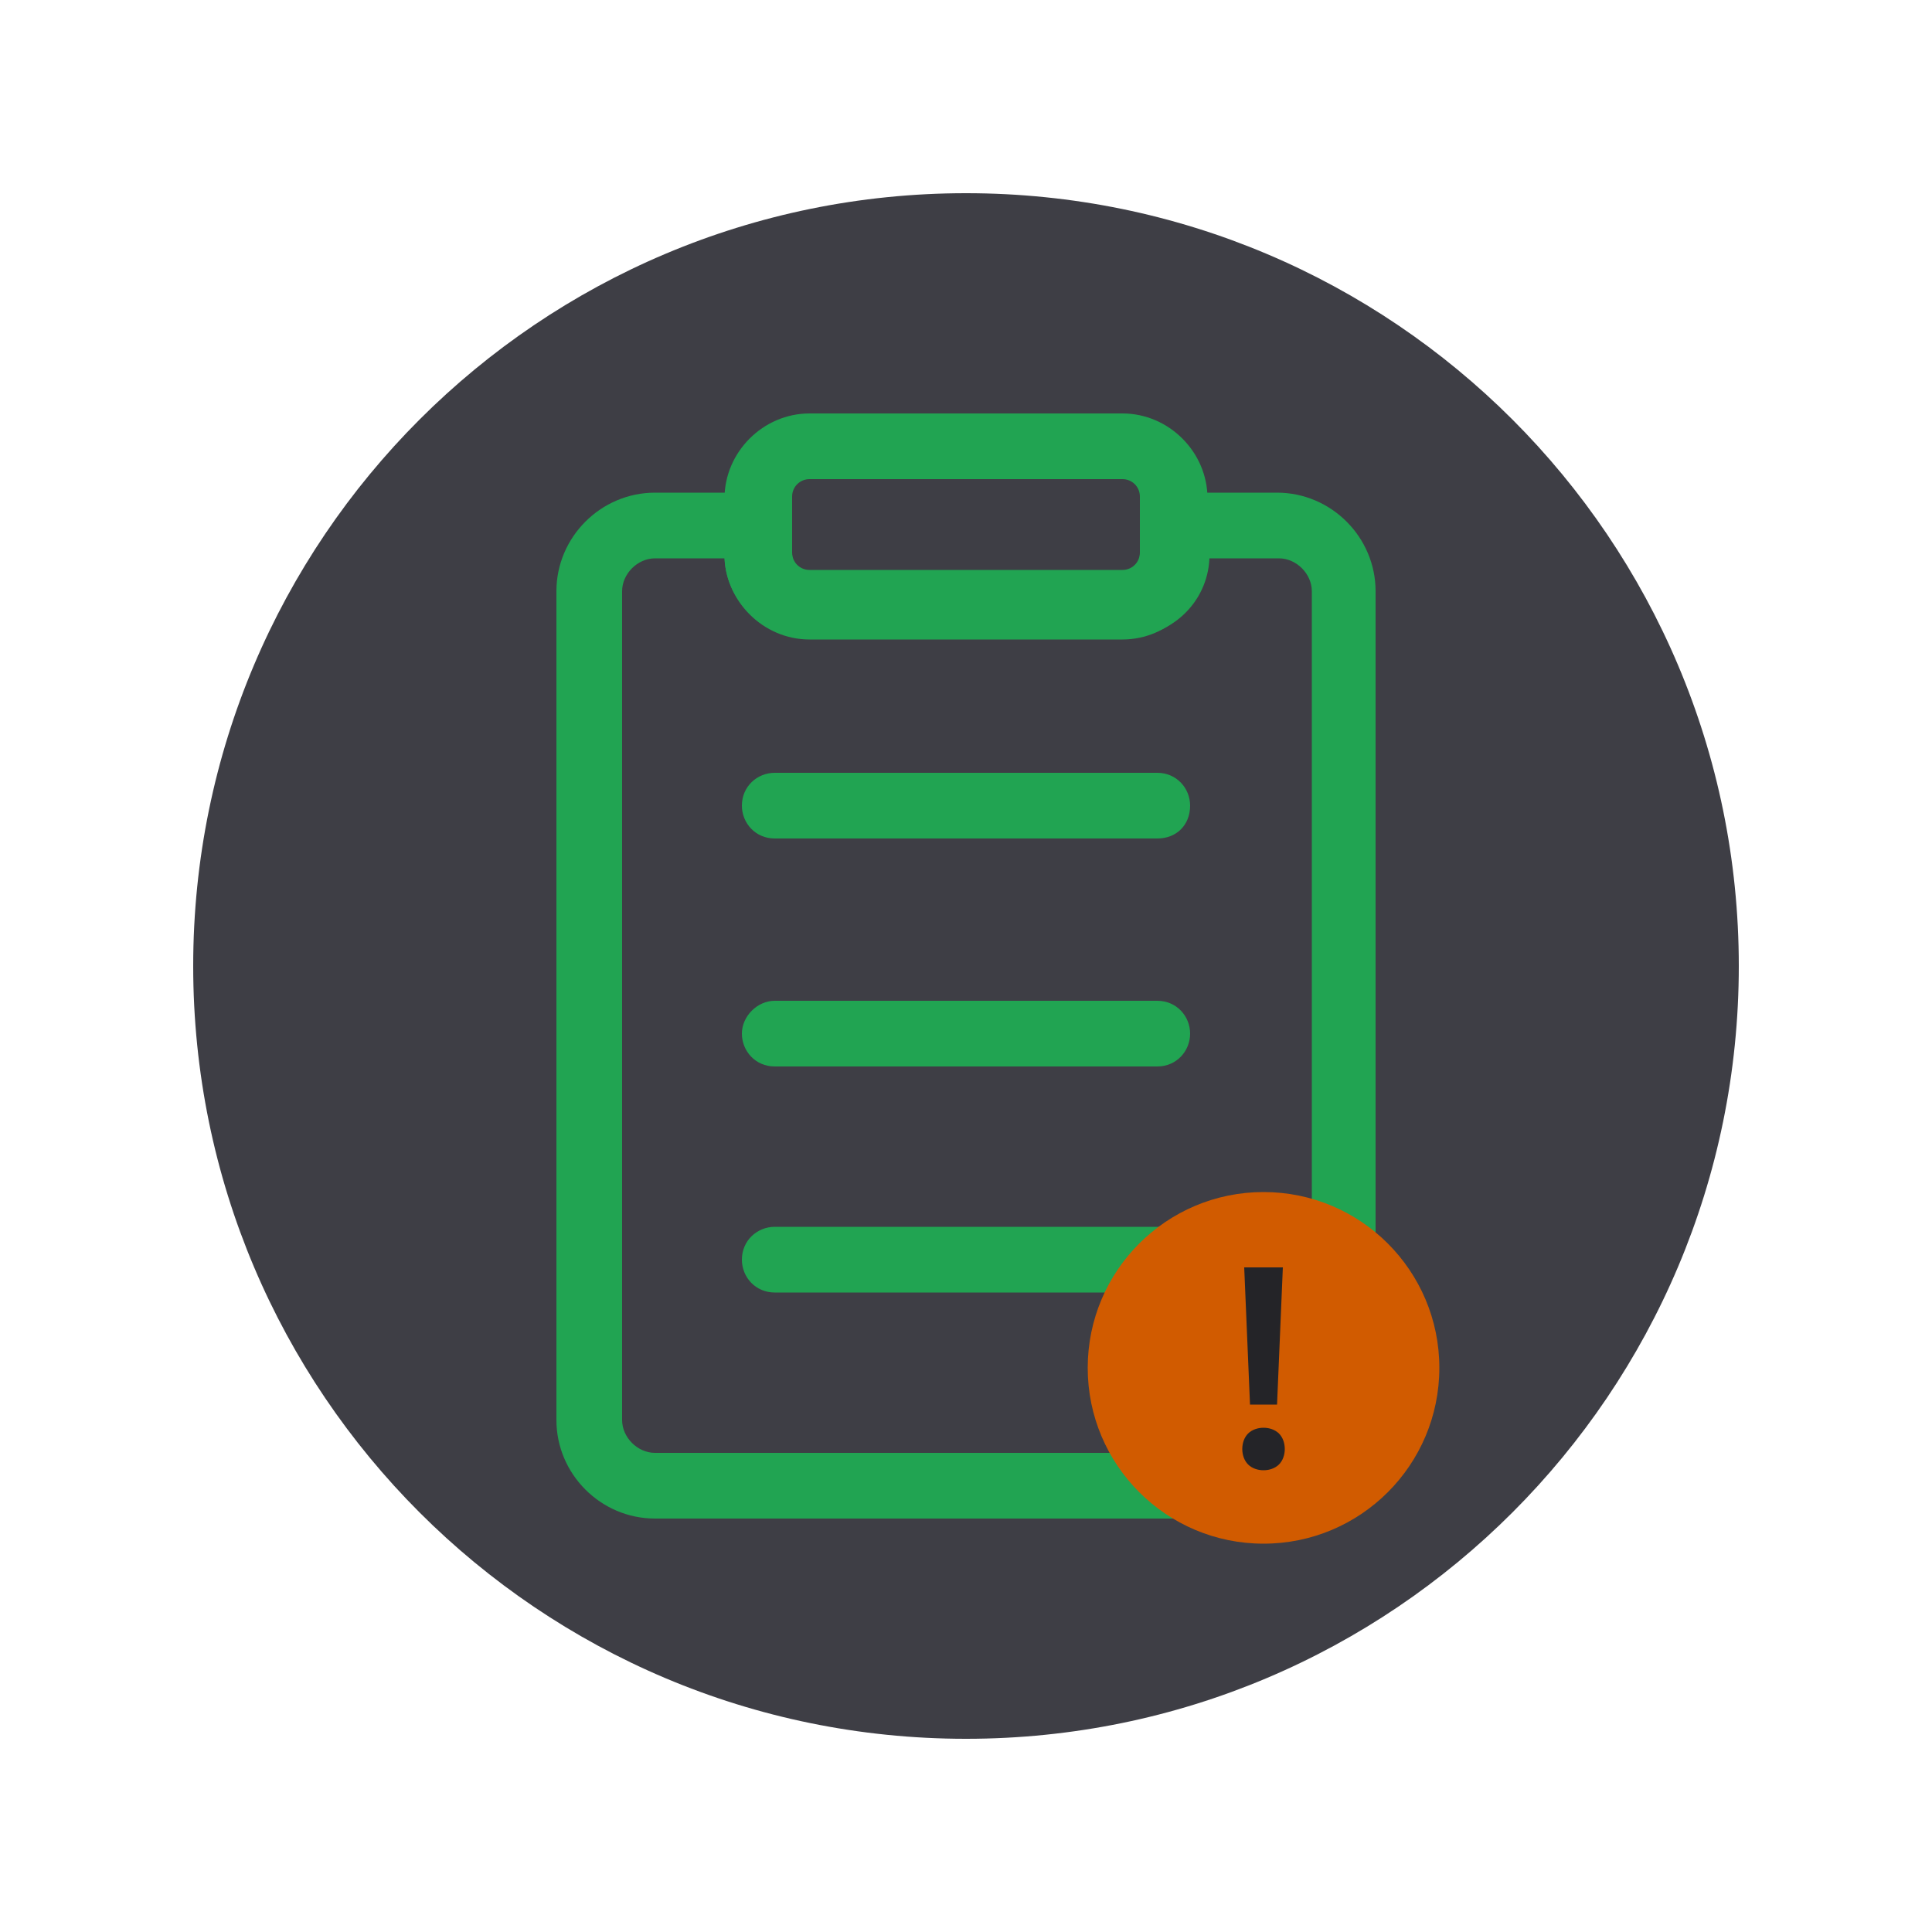
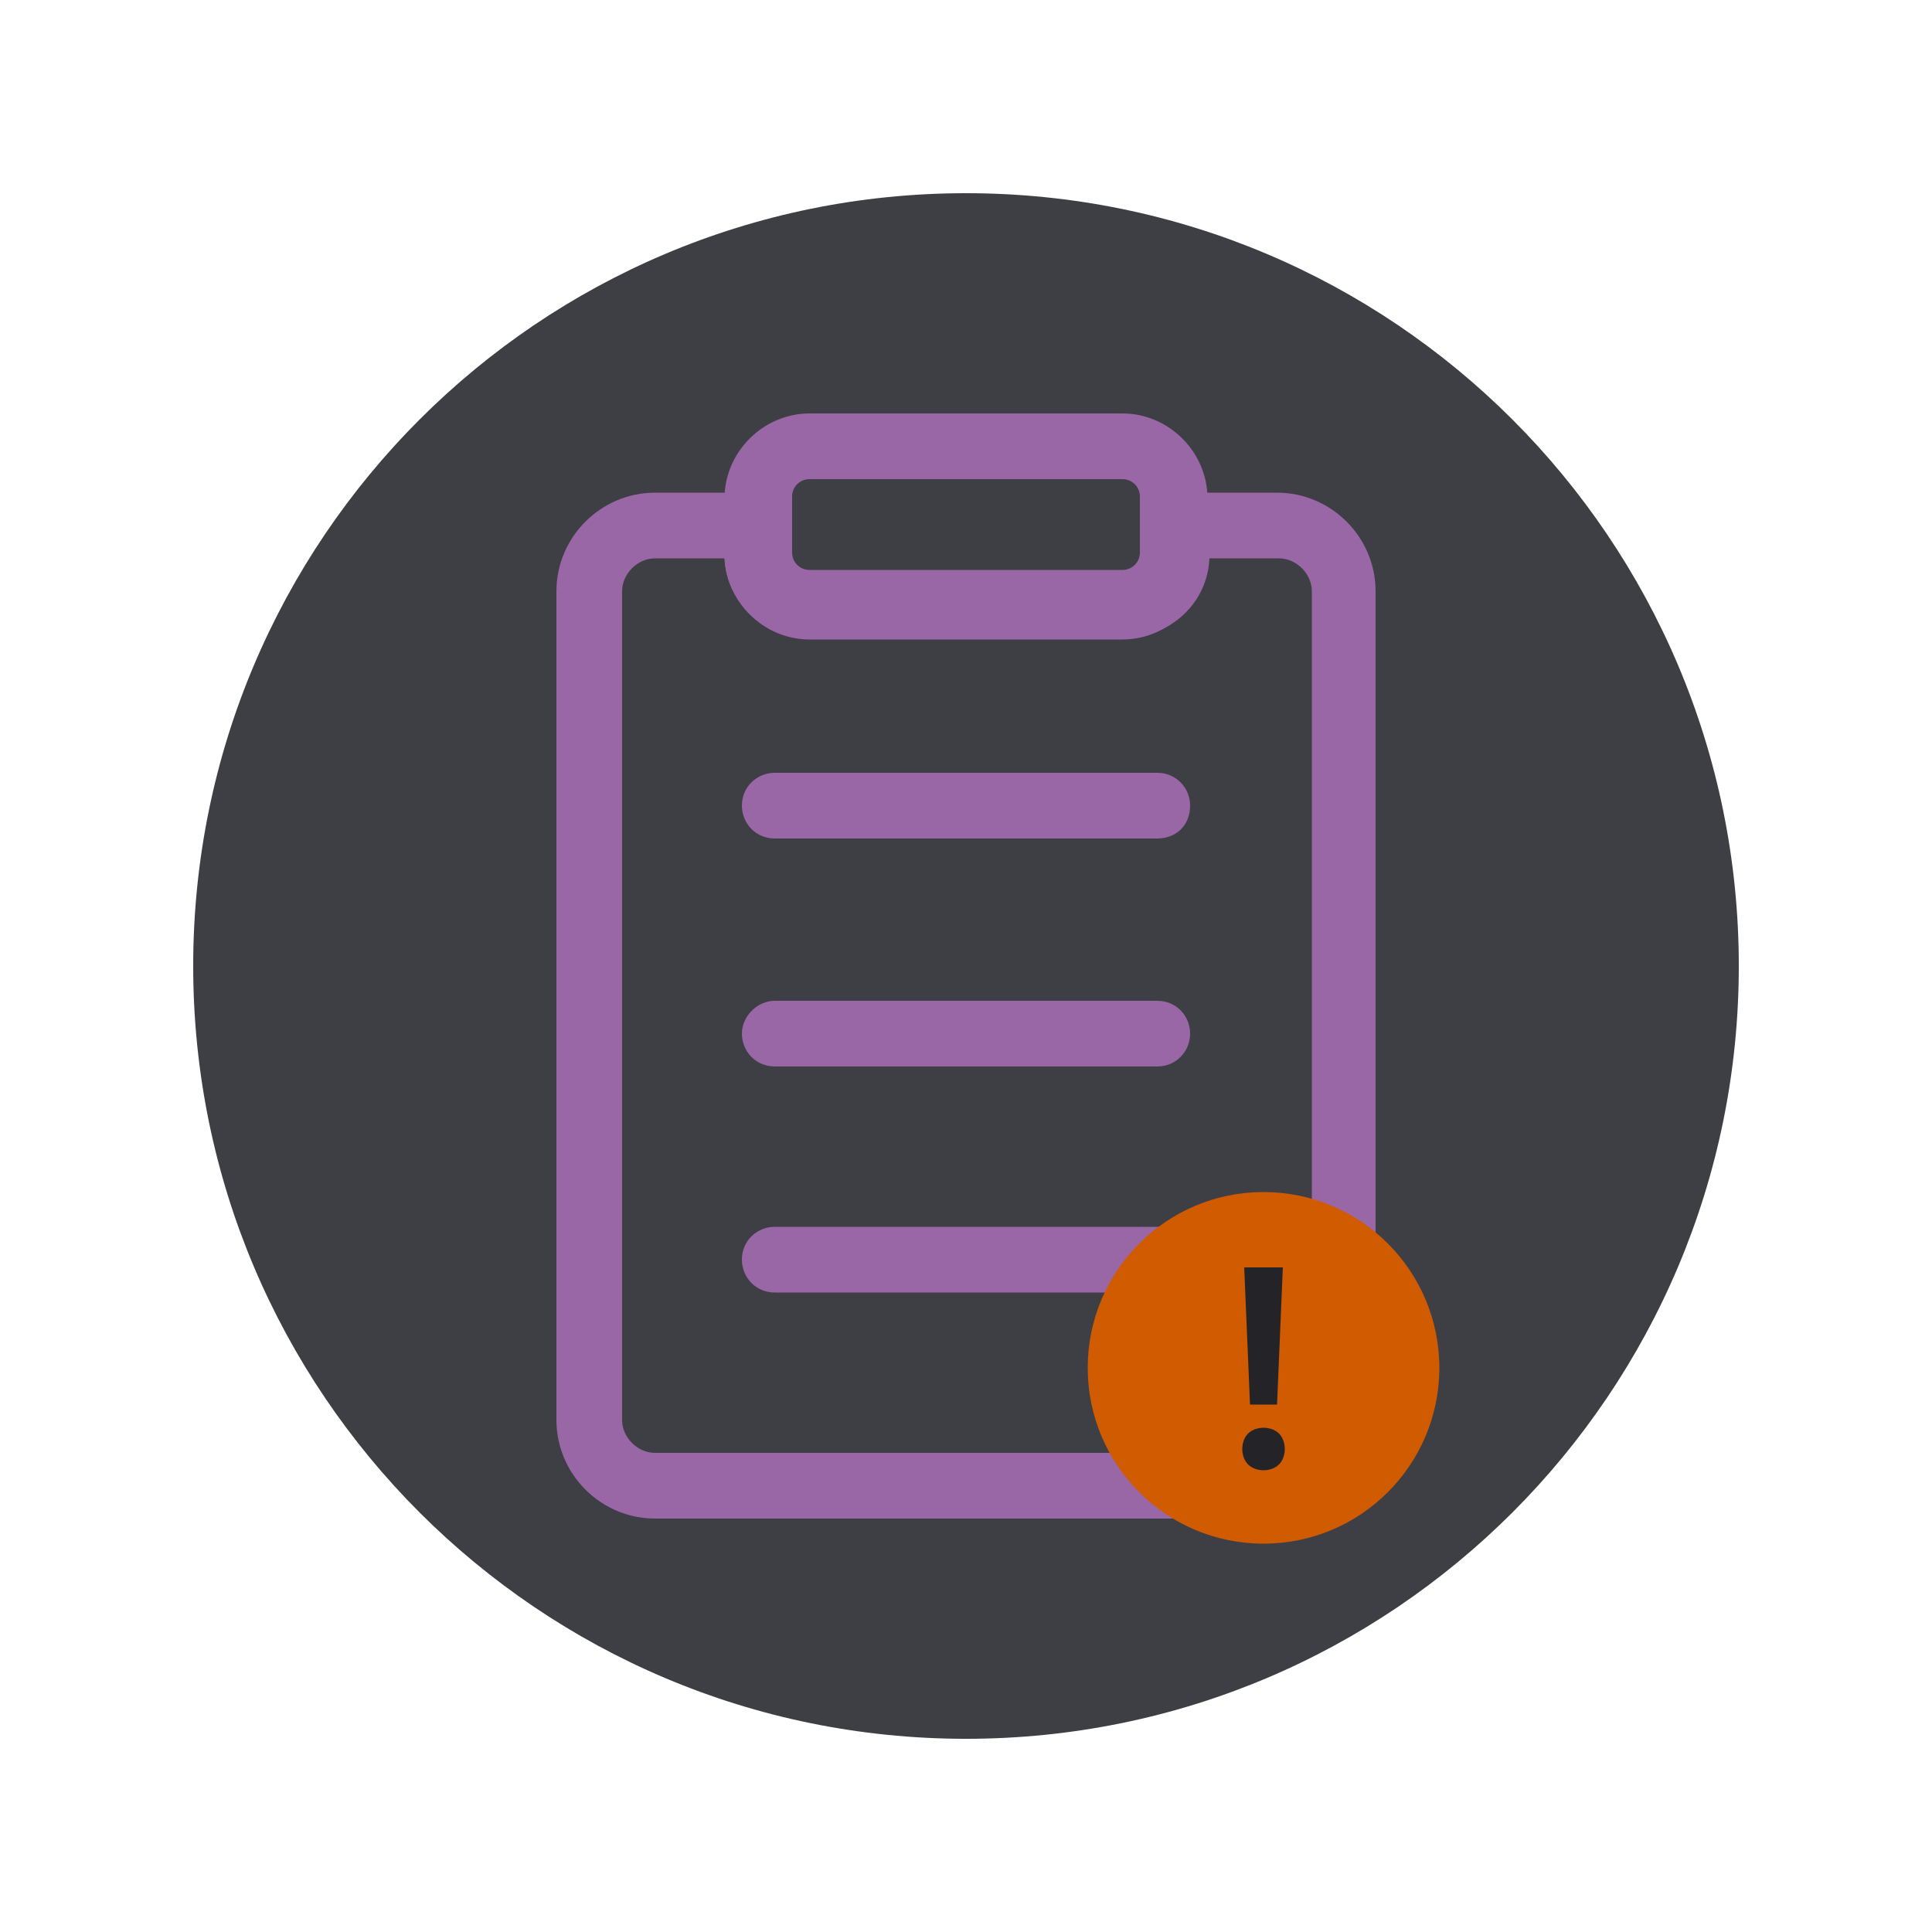
<svg xmlns="http://www.w3.org/2000/svg" width="100" height="100" viewBox="0 0 100 100" fill="none">
  <path d="M50 90C72.091 90 90 72.091 90 50C90 27.909 72.091 10 50 10C27.909 10 10 27.909 10 50C10 72.091 27.909 90 50 90Z" fill="#3E3E45" />
-   <path d="M66.1 78.6H33.9C31.1 78.6 28.8 76.3 28.8 73.5V30.6C28.8 27.8 31.1 25.5 33.9 25.5H41V28.7C41 29.2 41.4 29.6 41.9 29.6H58.1C58.6 29.6 59 29.2 59 28.7V25.5H66.1C68.9 25.5 71.2 27.8 71.2 30.6V73.5C71.3 76.3 69 78.6 66.1 78.6ZM33.9 28.9C33 28.9 32.2 29.7 32.2 30.6V73.5C32.2 74.4 33 75.2 33.9 75.2H66.2C67.1 75.2 67.9 74.4 67.9 73.5V30.6C67.9 29.7 67.1 28.9 66.2 28.9H62.6C62.5 31.2 60.6 33 58.2 33H41.9C39.6 33 37.6 31.2 37.5 28.9H33.9Z" fill="#21A452" />
-   <path d="M58.1 33.1H41.9C39.5 33.1 37.5 31.1 37.5 28.7V25.8C37.5 23.4 39.5 21.4 41.9 21.4H58.1C60.5 21.4 62.5 23.4 62.5 25.8V28.7C62.5 31.1 60.5 33.1 58.1 33.1ZM41.9 24.8C41.4 24.8 41 25.2 41 25.7V28.6C41 29.1 41.4 29.5 41.9 29.5H58.1C58.6 29.5 59 29.1 59 28.6V25.7C59 25.2 58.6 24.8 58.1 24.8H41.9Z" fill="#21A452" />
-   <path d="M59.9 43.4H40.1C39.1 43.4 38.4 42.6 38.4 41.7C38.4 40.7 39.2 40 40.1 40H59.9C60.9 40 61.6 40.8 61.6 41.7C61.6 42.7 60.9 43.4 59.9 43.4Z" fill="#21A452" />
-   <path d="M59.9 55.2H40.1C39.1 55.2 38.4 54.4 38.4 53.5C38.4 52.6 39.2 51.8 40.1 51.8H59.9C60.9 51.8 61.6 52.6 61.6 53.5C61.6 54.4 60.9 55.2 59.9 55.2Z" fill="#21A452" />
-   <path d="M59.9 66.9H40.1C39.1 66.9 38.4 66.1 38.4 65.2C38.4 64.2 39.2 63.5 40.1 63.5H59.9C60.9 63.5 61.6 64.3 61.6 65.2C61.6 66.2 60.9 66.9 59.9 66.9Z" fill="#21A452" />
+   <path d="M66.1 78.6H33.9C31.1 78.6 28.8 76.3 28.8 73.5V30.6C28.8 27.8 31.1 25.5 33.9 25.5H41V28.7C41 29.2 41.4 29.6 41.9 29.6H58.1C58.6 29.6 59 29.2 59 28.7V25.5H66.1C68.9 25.5 71.2 27.8 71.2 30.6V73.5C71.3 76.3 69 78.6 66.1 78.6ZM33.9 28.9C33 28.9 32.2 29.7 32.2 30.6V73.5C32.2 74.4 33 75.2 33.9 75.2H66.2C67.1 75.2 67.9 74.4 67.9 73.5V30.6C67.9 29.7 67.1 28.9 66.2 28.9H62.6C62.5 31.2 60.6 33 58.2 33H41.9C39.6 33 37.6 31.2 37.5 28.9H33.9Z" fill="#9966A6" />
+   <path d="M58.1 33.1H41.9C39.5 33.1 37.5 31.1 37.5 28.7V25.8C37.5 23.4 39.5 21.4 41.9 21.4H58.1C60.5 21.4 62.5 23.4 62.5 25.8V28.7C62.5 31.1 60.5 33.1 58.1 33.1ZM41.9 24.8C41.4 24.8 41 25.2 41 25.7V28.6C41 29.1 41.4 29.5 41.9 29.5H58.1C58.6 29.5 59 29.1 59 28.6V25.7C59 25.2 58.6 24.8 58.1 24.8H41.9Z" fill="#9966A6" />
+   <path d="M59.9 43.4H40.1C39.1 43.4 38.4 42.6 38.4 41.7C38.4 40.7 39.2 40 40.1 40H59.9C60.9 40 61.6 40.8 61.6 41.7C61.6 42.7 60.9 43.4 59.9 43.4Z" fill="#9966A6" />
+   <path d="M59.9 55.2H40.1C39.1 55.2 38.4 54.4 38.4 53.5C38.4 52.6 39.2 51.8 40.1 51.8H59.9C60.9 51.8 61.6 52.6 61.6 53.5C61.6 54.4 60.9 55.2 59.9 55.2Z" fill="#9966A6" />
+   <path d="M59.9 66.9H40.1C39.1 66.9 38.4 66.1 38.4 65.2C38.4 64.2 39.2 63.5 40.1 63.5H59.9C60.9 63.5 61.6 64.3 61.6 65.2C61.6 66.2 60.9 66.9 59.9 66.9Z" fill="#9966A6" />
  <path d="M65.4 79.9C70.426 79.9 74.5 75.826 74.5 70.8C74.5 65.774 70.426 61.7 65.4 61.7C60.374 61.7 56.3 65.774 56.3 70.8C56.3 75.826 60.374 79.9 65.4 79.9Z" fill="#D15B00" />
  <path d="M64.6 75.8C64.4 75.6 64.3 75.3 64.3 75C64.3 74.7 64.4 74.4 64.6 74.2C64.8 74 65.1 73.9 65.4 73.9C65.7 73.9 66 74 66.2 74.2C66.4 74.4 66.5 74.7 66.5 75C66.5 75.3 66.4 75.6 66.2 75.8C66 76 65.7 76.1 65.4 76.1C65.1 76.1 64.8 76 64.6 75.8ZM64.7 72.7L64.4 65.6H66.4L66.1 72.7H64.7Z" fill="#242428" />
</svg>
